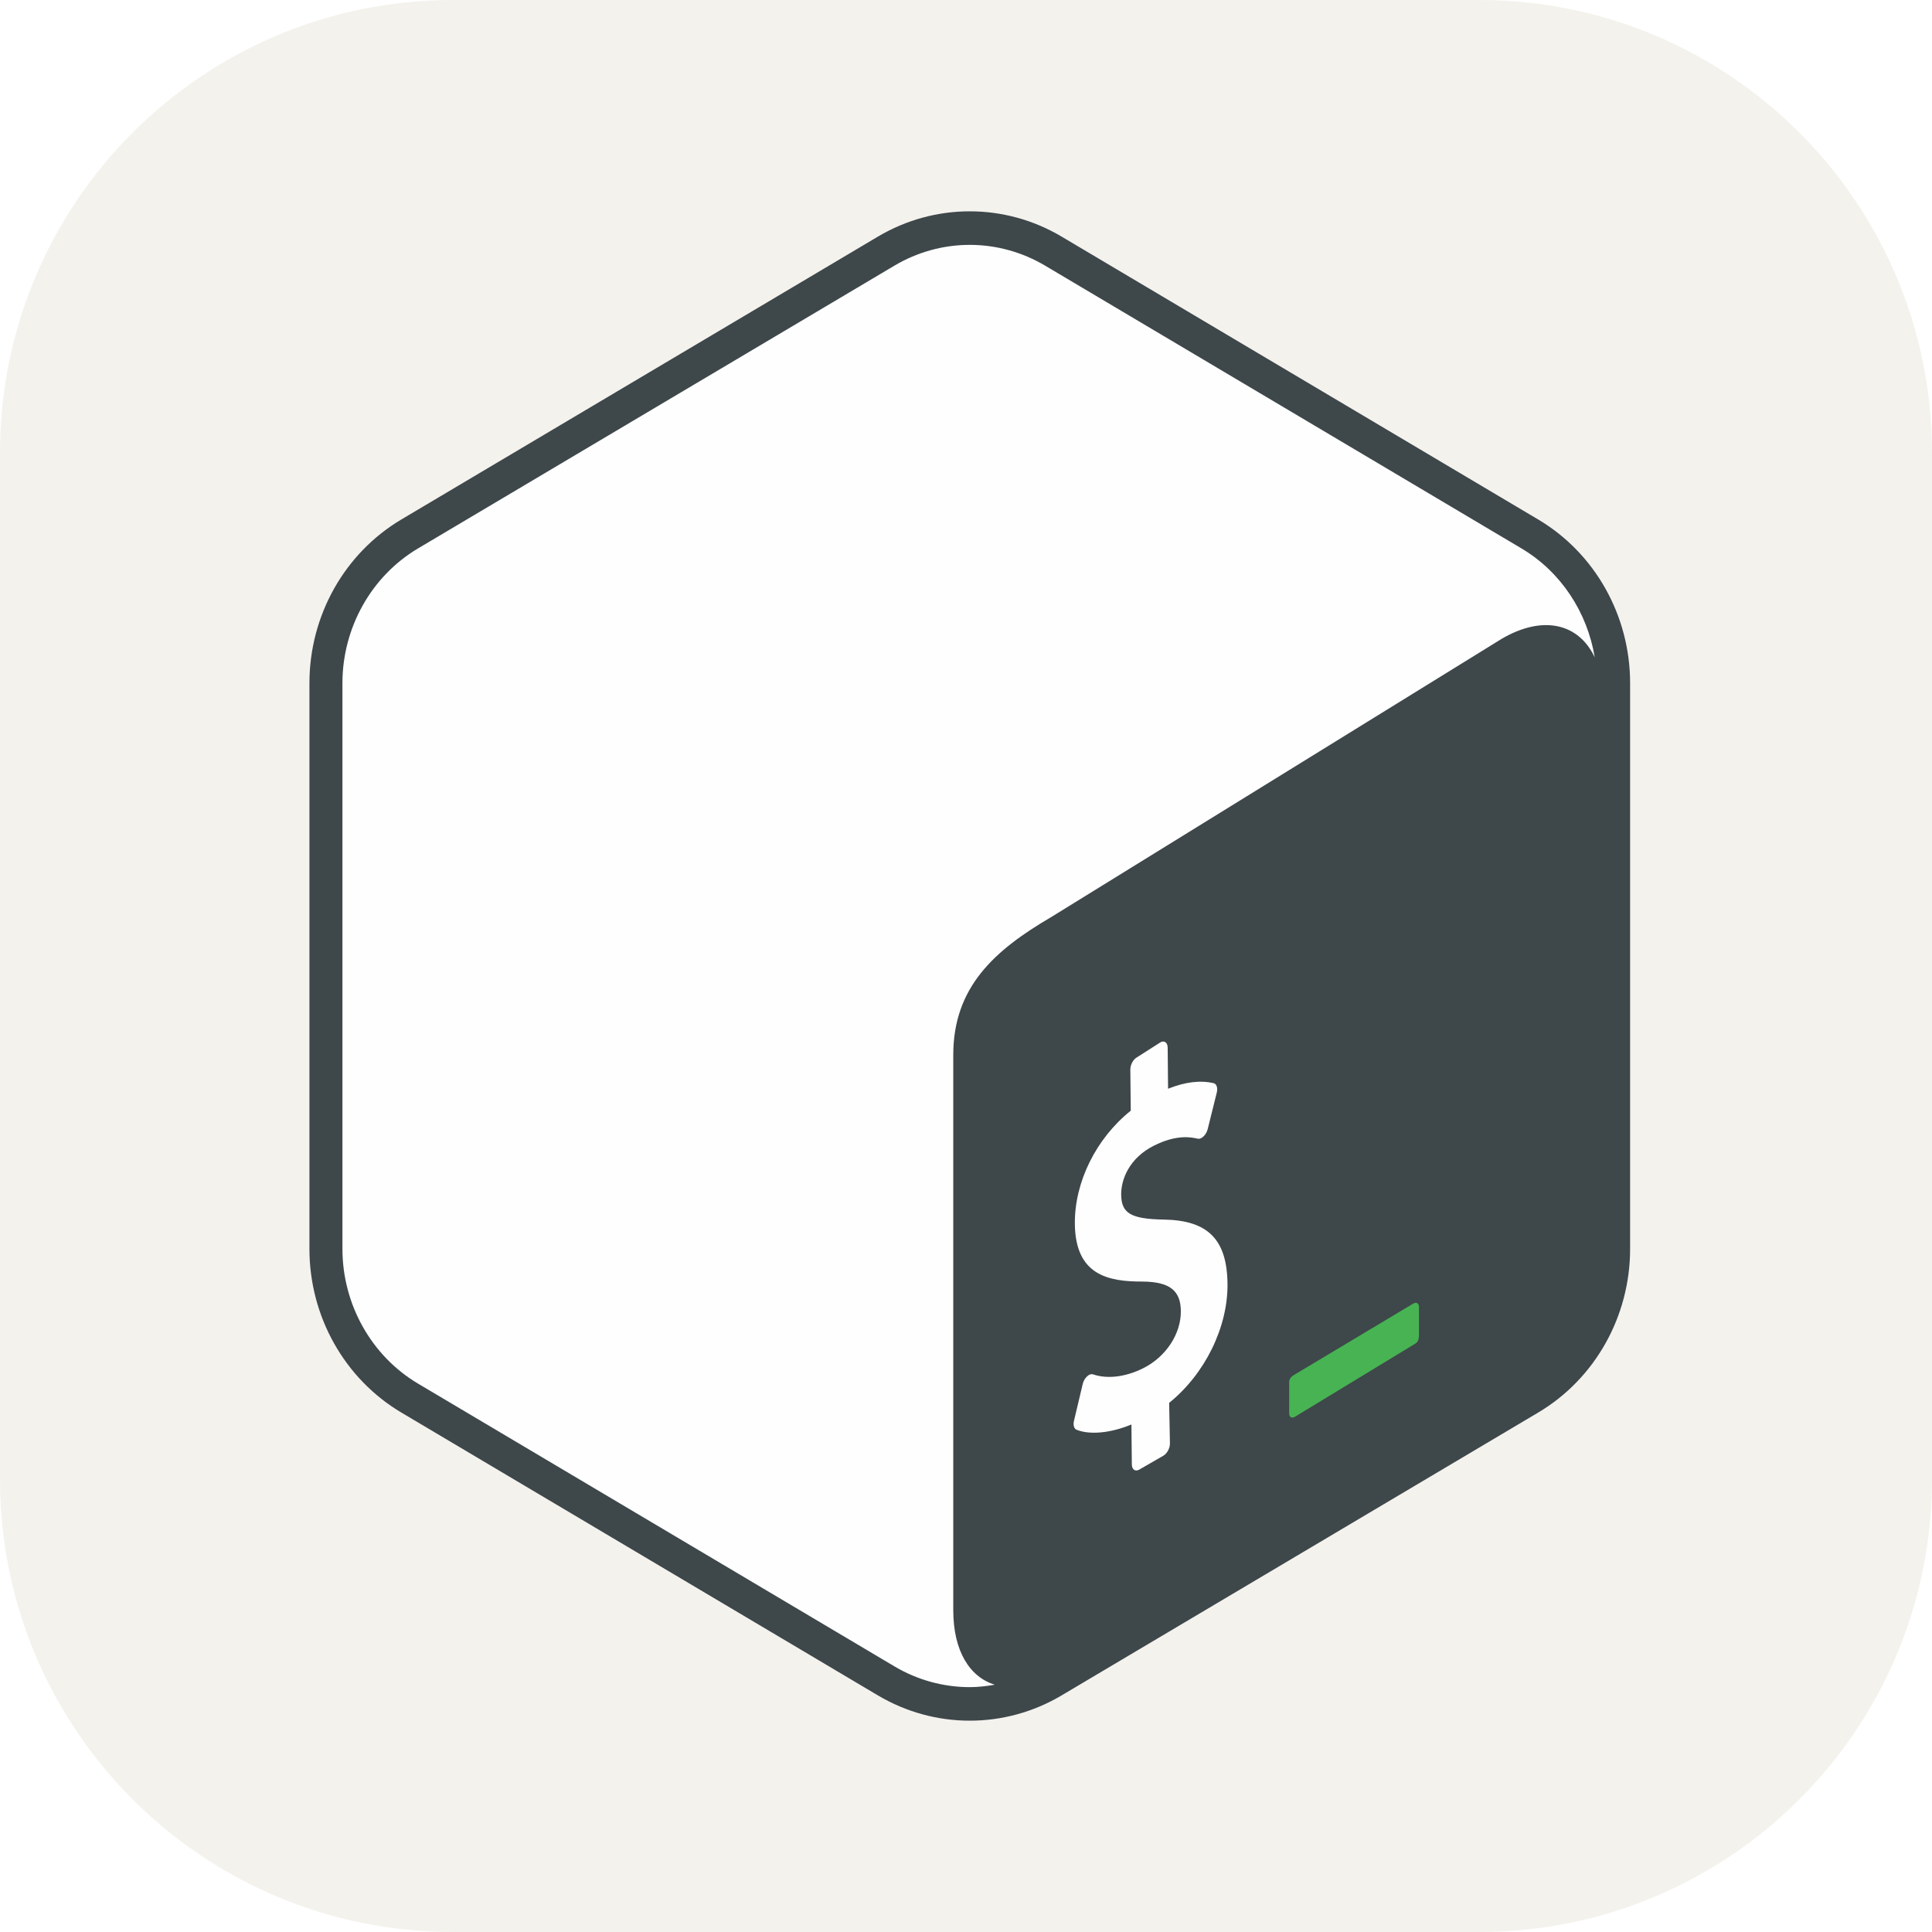
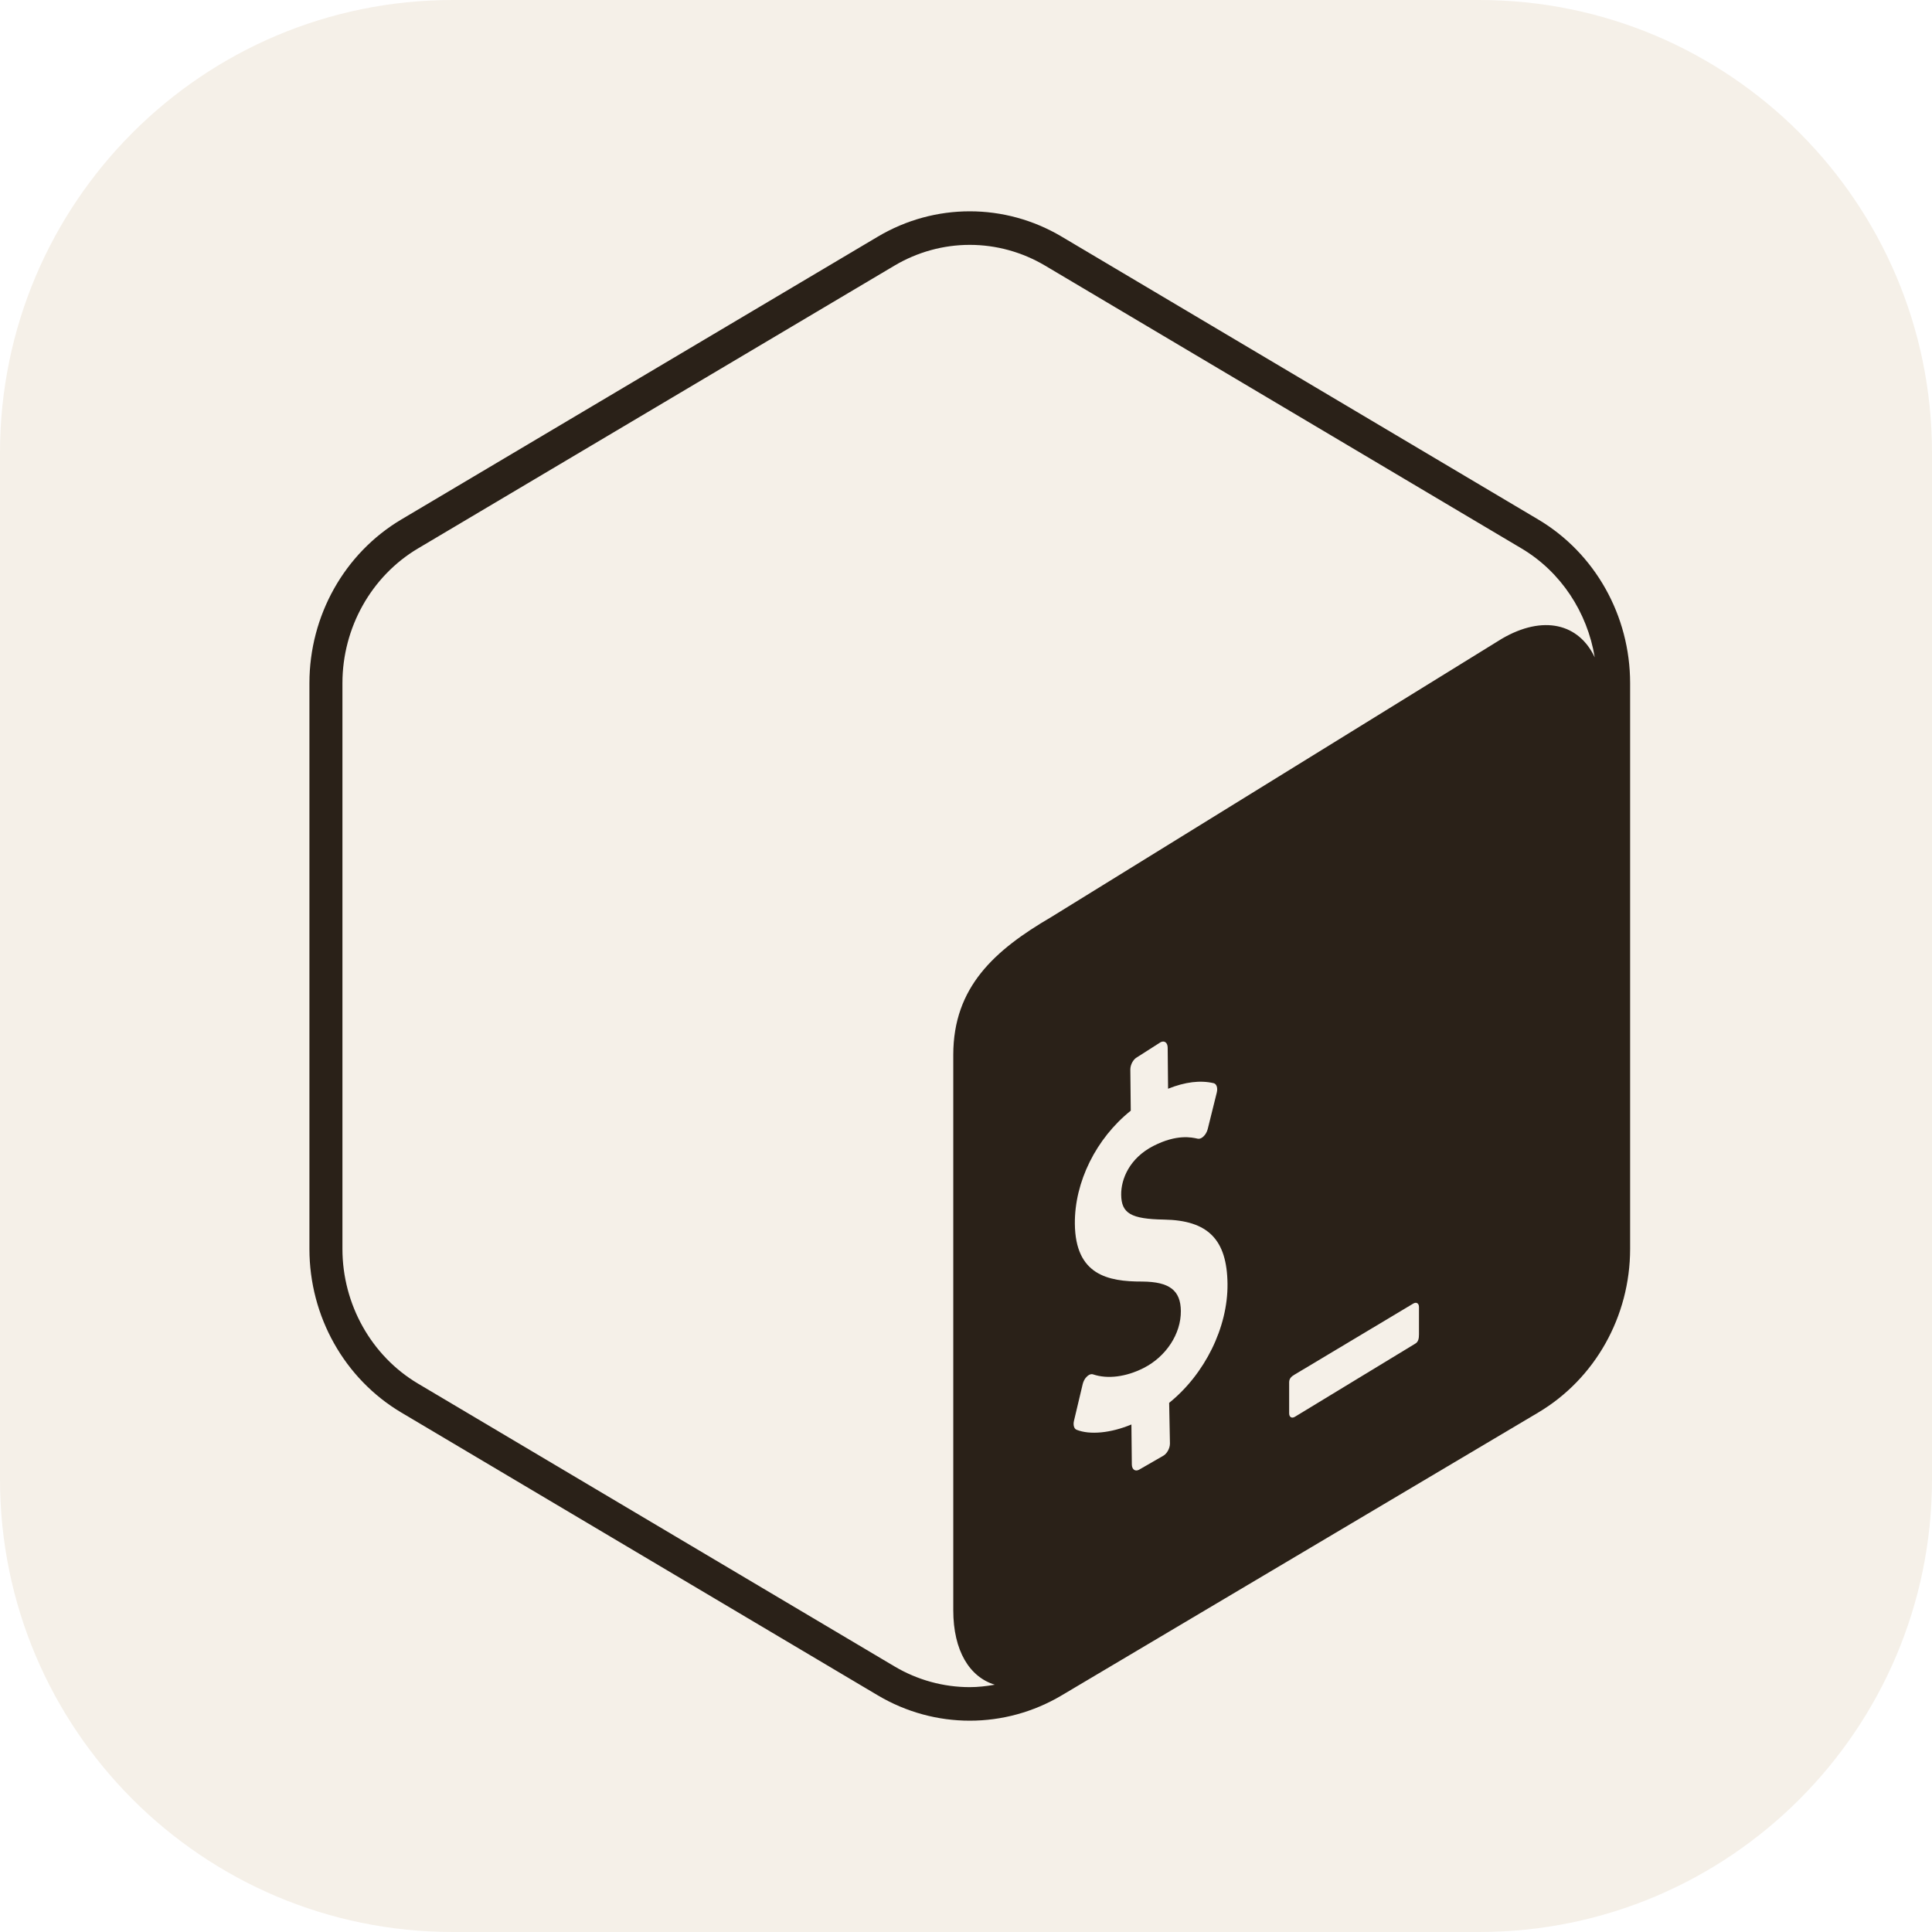
<svg xmlns="http://www.w3.org/2000/svg" width="256" height="256" fill="none" viewBox="0 0 256 256">
-   <rect width="256" height="256" fill="#F4F2ED" rx="60" />
-   <path fill="#FEFEFE" fill-rule="evenodd" d="M203.819 68.835L140.679 31.355C133.143 26.882 123.854 26.882 116.318 31.355L53.177 68.835C45.643 73.309 41 81.575 41 90.522V165.483C41 174.428 45.643 182.698 53.18 187.172L116.32 224.645C120.088 226.883 124.29 227.999 128.499 227.999C132.706 227.999 136.909 226.883 140.677 224.645L203.817 187.172C211.353 182.698 215.999 174.428 215.999 165.483V90.522C215.999 81.575 211.353 73.309 203.819 68.835Z" clip-rule="evenodd" />
-   <path fill="#3E474A" fill-rule="evenodd" d="M118.527 220.808L55.387 183.334C49.211 179.668 45.374 172.828 45.374 165.482V90.523C45.374 83.177 49.211 76.337 55.384 72.673L118.527 35.193C121.554 33.396 125.002 32.446 128.499 32.446C131.994 32.446 135.442 33.396 138.472 35.193L201.612 72.673C206.816 75.762 210.326 81.111 211.313 87.11C209.219 82.641 204.496 81.426 198.993 84.641L139.259 121.537C131.811 125.891 126.319 130.777 126.314 139.758V213.362C126.31 218.74 128.482 222.223 131.818 223.233C130.722 223.423 129.617 223.555 128.499 223.555C125.002 223.555 121.554 222.605 118.527 220.808ZM203.819 68.834L140.679 31.356C136.911 29.118 132.704 28 128.499 28C124.293 28 120.086 29.118 116.318 31.356L53.177 68.834C45.643 73.308 41 81.576 41 90.523V165.482C41 174.427 45.643 182.697 53.18 187.171L116.32 224.646C120.09 226.882 124.293 228 128.499 228C132.706 228 136.909 226.882 140.677 224.646L203.819 187.171C211.355 182.697 215.999 174.427 215.999 165.482V90.523C215.999 81.576 211.355 73.308 203.819 68.834Z" clip-rule="evenodd" />
-   <path fill="#47B353" fill-rule="evenodd" d="M187.267 172.729L171.545 182.139C171.128 182.382 170.822 182.655 170.819 183.156V187.27C170.819 187.773 171.157 187.982 171.573 187.737L187.539 178.034C187.955 177.791 188.019 177.326 188.022 176.825V173.196C188.022 172.696 187.684 172.486 187.267 172.729Z" clip-rule="evenodd" />
-   <path fill="#FEFEFE" fill-rule="evenodd" d="M153.788 138.098C154.297 137.84 154.716 138.157 154.723 138.823L154.776 144.262C157.053 143.356 159.031 143.114 160.823 143.528C161.212 143.632 161.384 144.161 161.225 144.789L160.028 149.609C159.935 149.973 159.73 150.341 159.483 150.57C159.379 150.672 159.273 150.751 159.168 150.804C159.007 150.886 158.848 150.912 158.696 150.881C157.878 150.696 155.933 150.271 152.873 151.821C149.663 153.446 148.54 156.235 148.562 158.305C148.589 160.777 149.857 161.526 154.235 161.601C160.069 161.698 162.59 164.247 162.651 170.123C162.711 175.893 159.631 182.089 154.919 185.886L155.023 191.27C155.029 191.918 154.608 192.661 154.099 192.919L150.91 194.756C150.399 195.014 149.98 194.696 149.973 194.048L149.918 188.752C147.187 189.887 144.419 190.161 142.651 189.451C142.318 189.321 142.175 188.829 142.307 188.269L143.463 183.401C143.555 183.017 143.758 182.633 144.034 182.389C144.131 182.294 144.232 182.221 144.333 182.17C144.516 182.078 144.695 182.058 144.847 182.115C146.752 182.757 149.189 182.457 151.532 181.271C154.509 179.765 156.5 176.729 156.469 173.713C156.44 170.976 154.959 169.839 151.356 169.812C146.77 169.825 142.495 168.921 142.424 162.17C142.367 156.612 145.257 150.828 149.832 147.171L149.775 141.736C149.768 141.068 150.176 140.333 150.701 140.069L153.788 138.098Z" clip-rule="evenodd" />
+   <rect width="256" height="256" fill="#F5F0E8" rx="60" />
+   <path fill="#F5F0E8" fill-rule="evenodd" d="M203.819 68.835L140.679 31.355C133.143 26.882 123.854 26.882 116.318 31.355L53.177 68.835C45.643 73.309 41 81.575 41 90.522V165.483C41 174.428 45.643 182.698 53.18 187.172L116.32 224.645C120.088 226.883 124.29 227.999 128.499 227.999C132.706 227.999 136.909 226.883 140.677 224.645L203.817 187.172C211.353 182.698 215.999 174.428 215.999 165.483V90.522C215.999 81.575 211.353 73.309 203.819 68.835Z" clip-rule="evenodd" />
+   <path fill="#2A2118" fill-rule="evenodd" d="M118.527 220.808L55.387 183.334C49.211 179.668 45.374 172.828 45.374 165.482V90.523C45.374 83.177 49.211 76.337 55.384 72.673L118.527 35.193C121.554 33.396 125.002 32.446 128.499 32.446C131.994 32.446 135.442 33.396 138.472 35.193L201.612 72.673C206.816 75.762 210.326 81.111 211.313 87.11C209.219 82.641 204.496 81.426 198.993 84.641L139.259 121.537C131.811 125.891 126.319 130.777 126.314 139.758V213.362C126.31 218.74 128.482 222.223 131.818 223.233C130.722 223.423 129.617 223.555 128.499 223.555C125.002 223.555 121.554 222.605 118.527 220.808ZM203.819 68.834L140.679 31.356C136.911 29.118 132.704 28 128.499 28C124.293 28 120.086 29.118 116.318 31.356L53.177 68.834C45.643 73.308 41 81.576 41 90.523V165.482C41 174.427 45.643 182.697 53.18 187.171L116.32 224.646C120.09 226.882 124.293 228 128.499 228C132.706 228 136.909 226.882 140.677 224.646L203.819 187.171C211.355 182.697 215.999 174.427 215.999 165.482V90.523C215.999 81.576 211.355 73.308 203.819 68.834Z" clip-rule="evenodd" />
+   <path fill="#F5F0E8" fill-rule="evenodd" d="M187.267 172.729L171.545 182.139C171.128 182.382 170.822 182.655 170.819 183.156V187.27C170.819 187.773 171.157 187.982 171.573 187.737L187.539 178.034C187.955 177.791 188.019 177.326 188.022 176.825V173.196C188.022 172.696 187.684 172.486 187.267 172.729Z" clip-rule="evenodd" />
+   <path fill="#F5F0E8" fill-rule="evenodd" d="M153.788 138.098C154.297 137.84 154.716 138.157 154.723 138.823L154.776 144.262C157.053 143.356 159.031 143.114 160.823 143.528C161.212 143.632 161.384 144.161 161.225 144.789L160.028 149.609C159.935 149.973 159.73 150.341 159.483 150.57C159.379 150.672 159.273 150.751 159.168 150.804C159.007 150.886 158.848 150.912 158.696 150.881C157.878 150.696 155.933 150.271 152.873 151.821C149.663 153.446 148.54 156.235 148.562 158.305C148.589 160.777 149.857 161.526 154.235 161.601C160.069 161.698 162.59 164.247 162.651 170.123C162.711 175.893 159.631 182.089 154.919 185.886L155.023 191.27C155.029 191.918 154.608 192.661 154.099 192.919L150.91 194.756C150.399 195.014 149.98 194.696 149.973 194.048L149.918 188.752C147.187 189.887 144.419 190.161 142.651 189.451C142.318 189.321 142.175 188.829 142.307 188.269L143.463 183.401C143.555 183.017 143.758 182.633 144.034 182.389C144.131 182.294 144.232 182.221 144.333 182.17C144.516 182.078 144.695 182.058 144.847 182.115C146.752 182.757 149.189 182.457 151.532 181.271C154.509 179.765 156.5 176.729 156.469 173.713C156.44 170.976 154.959 169.839 151.356 169.812C146.77 169.825 142.495 168.921 142.424 162.17C142.367 156.612 145.257 150.828 149.832 147.171L149.775 141.736C149.768 141.068 150.176 140.333 150.701 140.069L153.788 138.098Z" clip-rule="evenodd" />
</svg>
